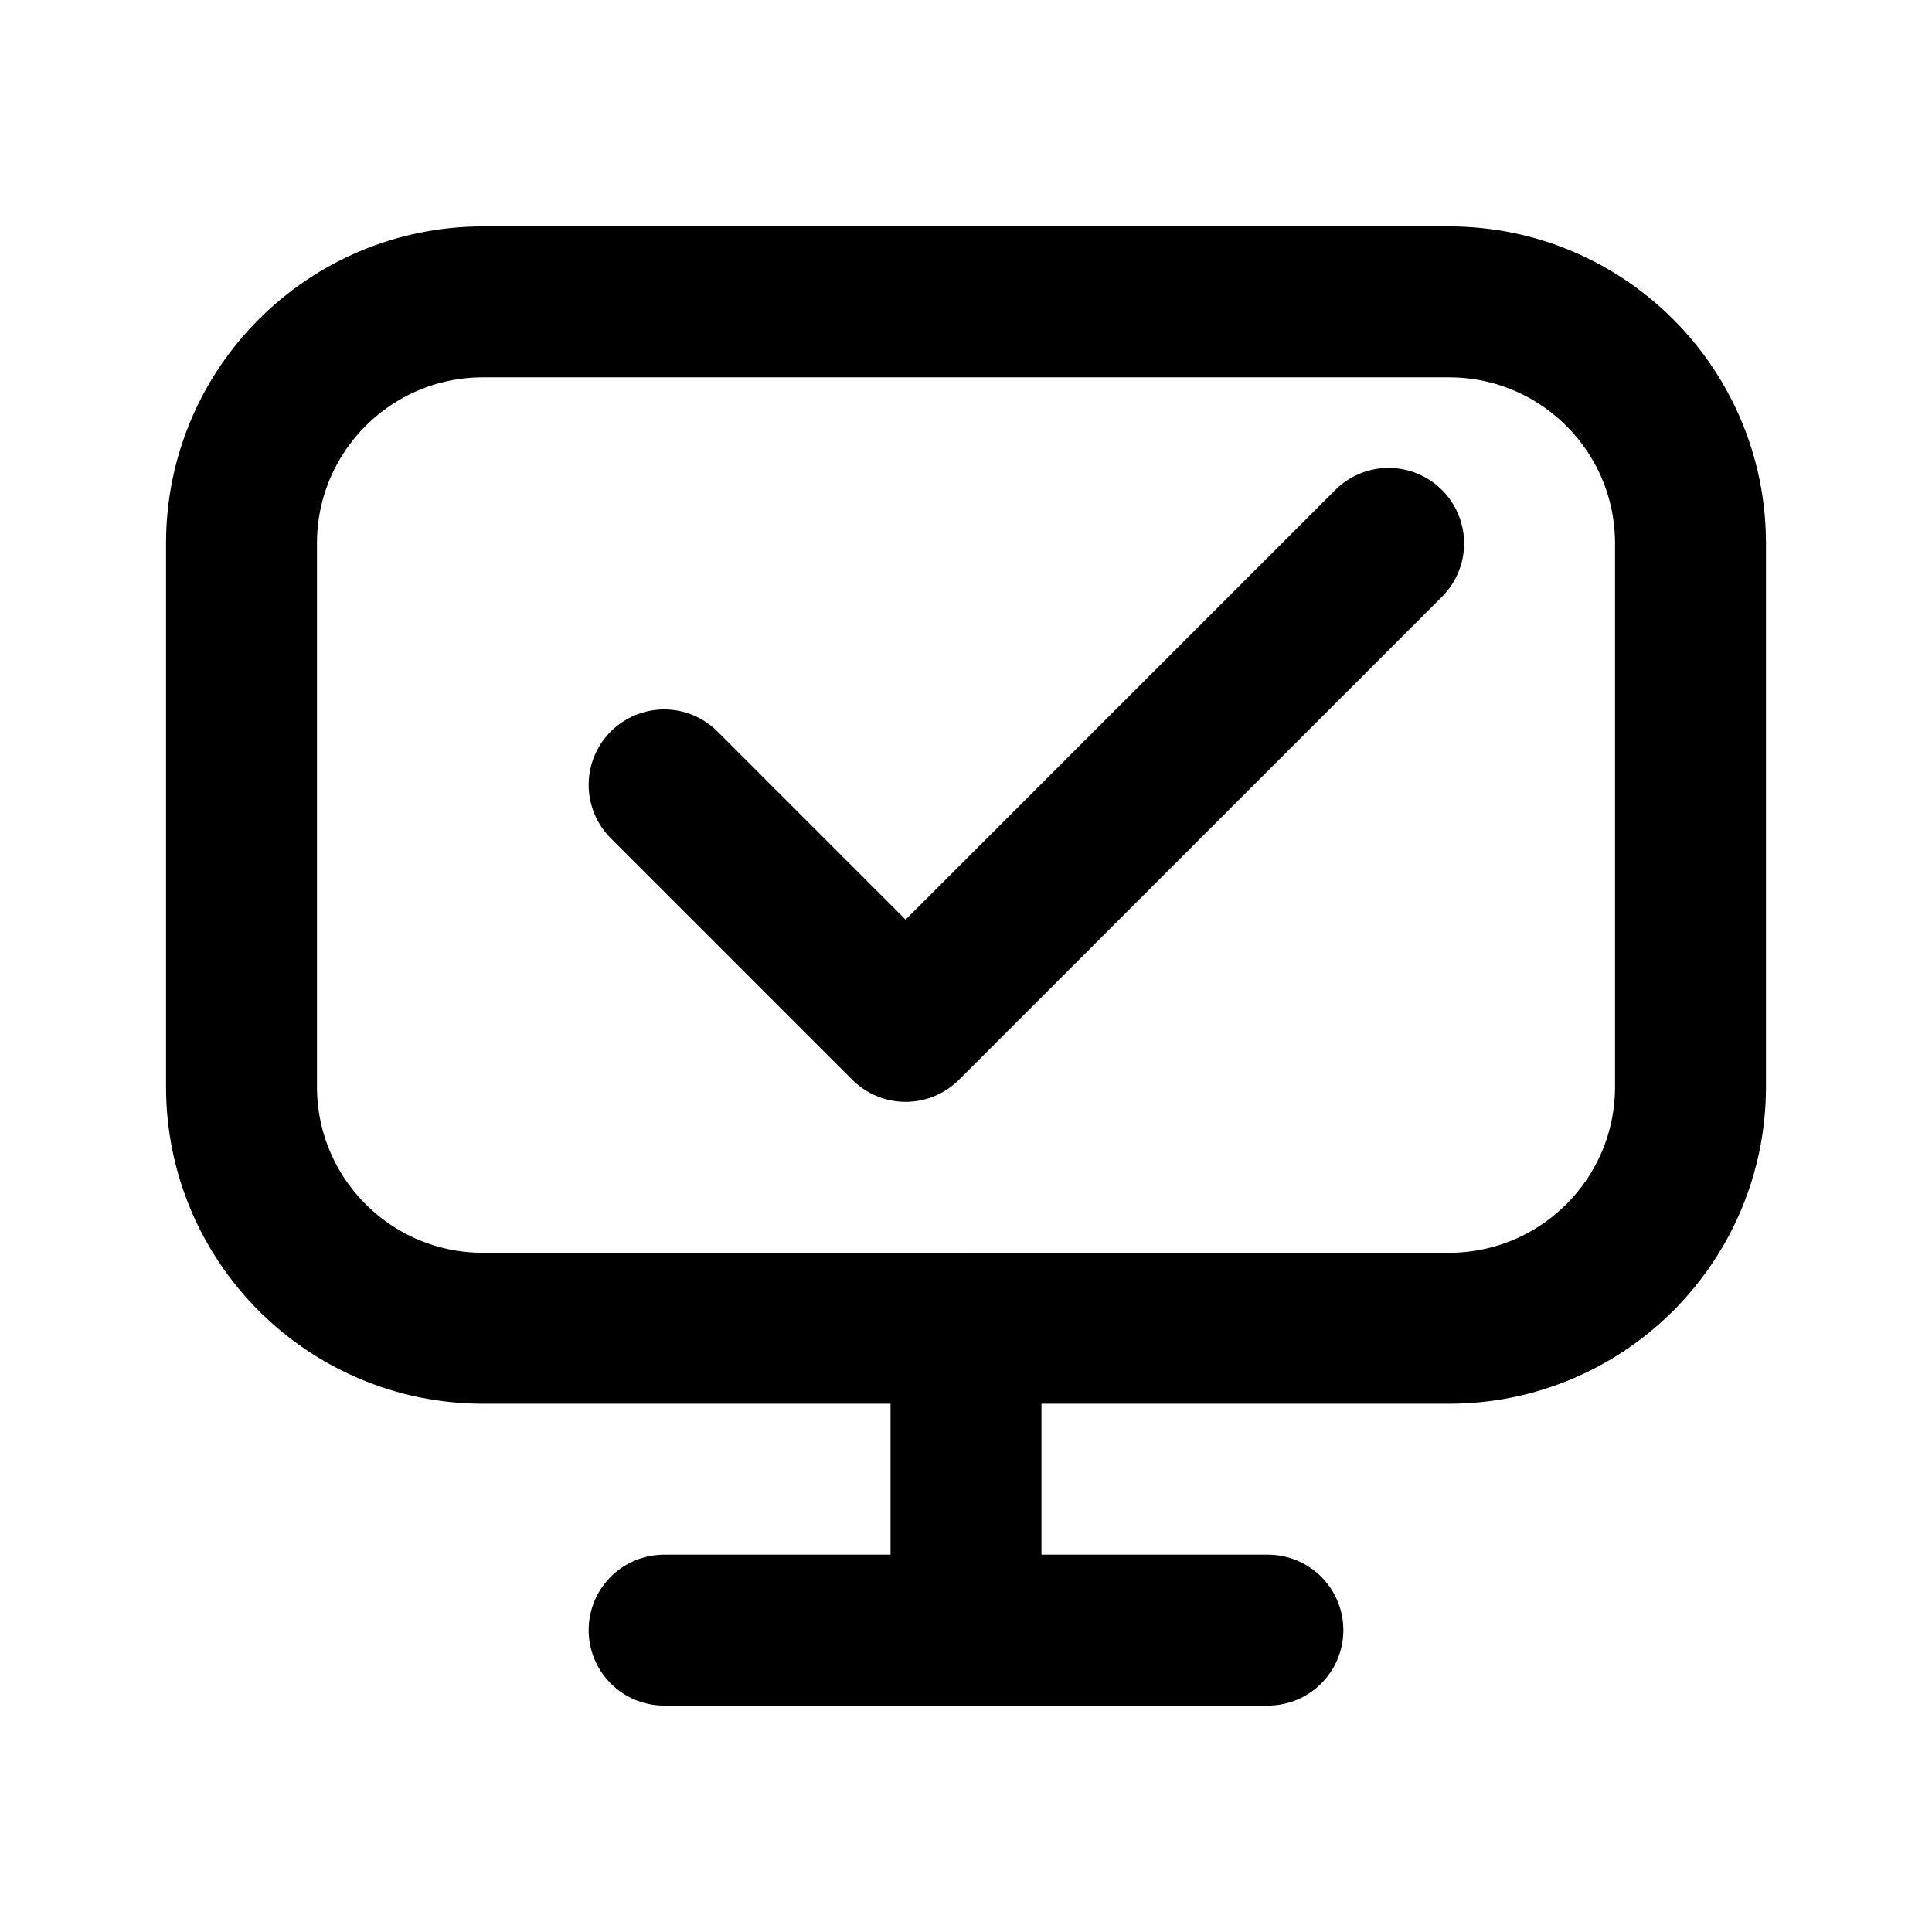
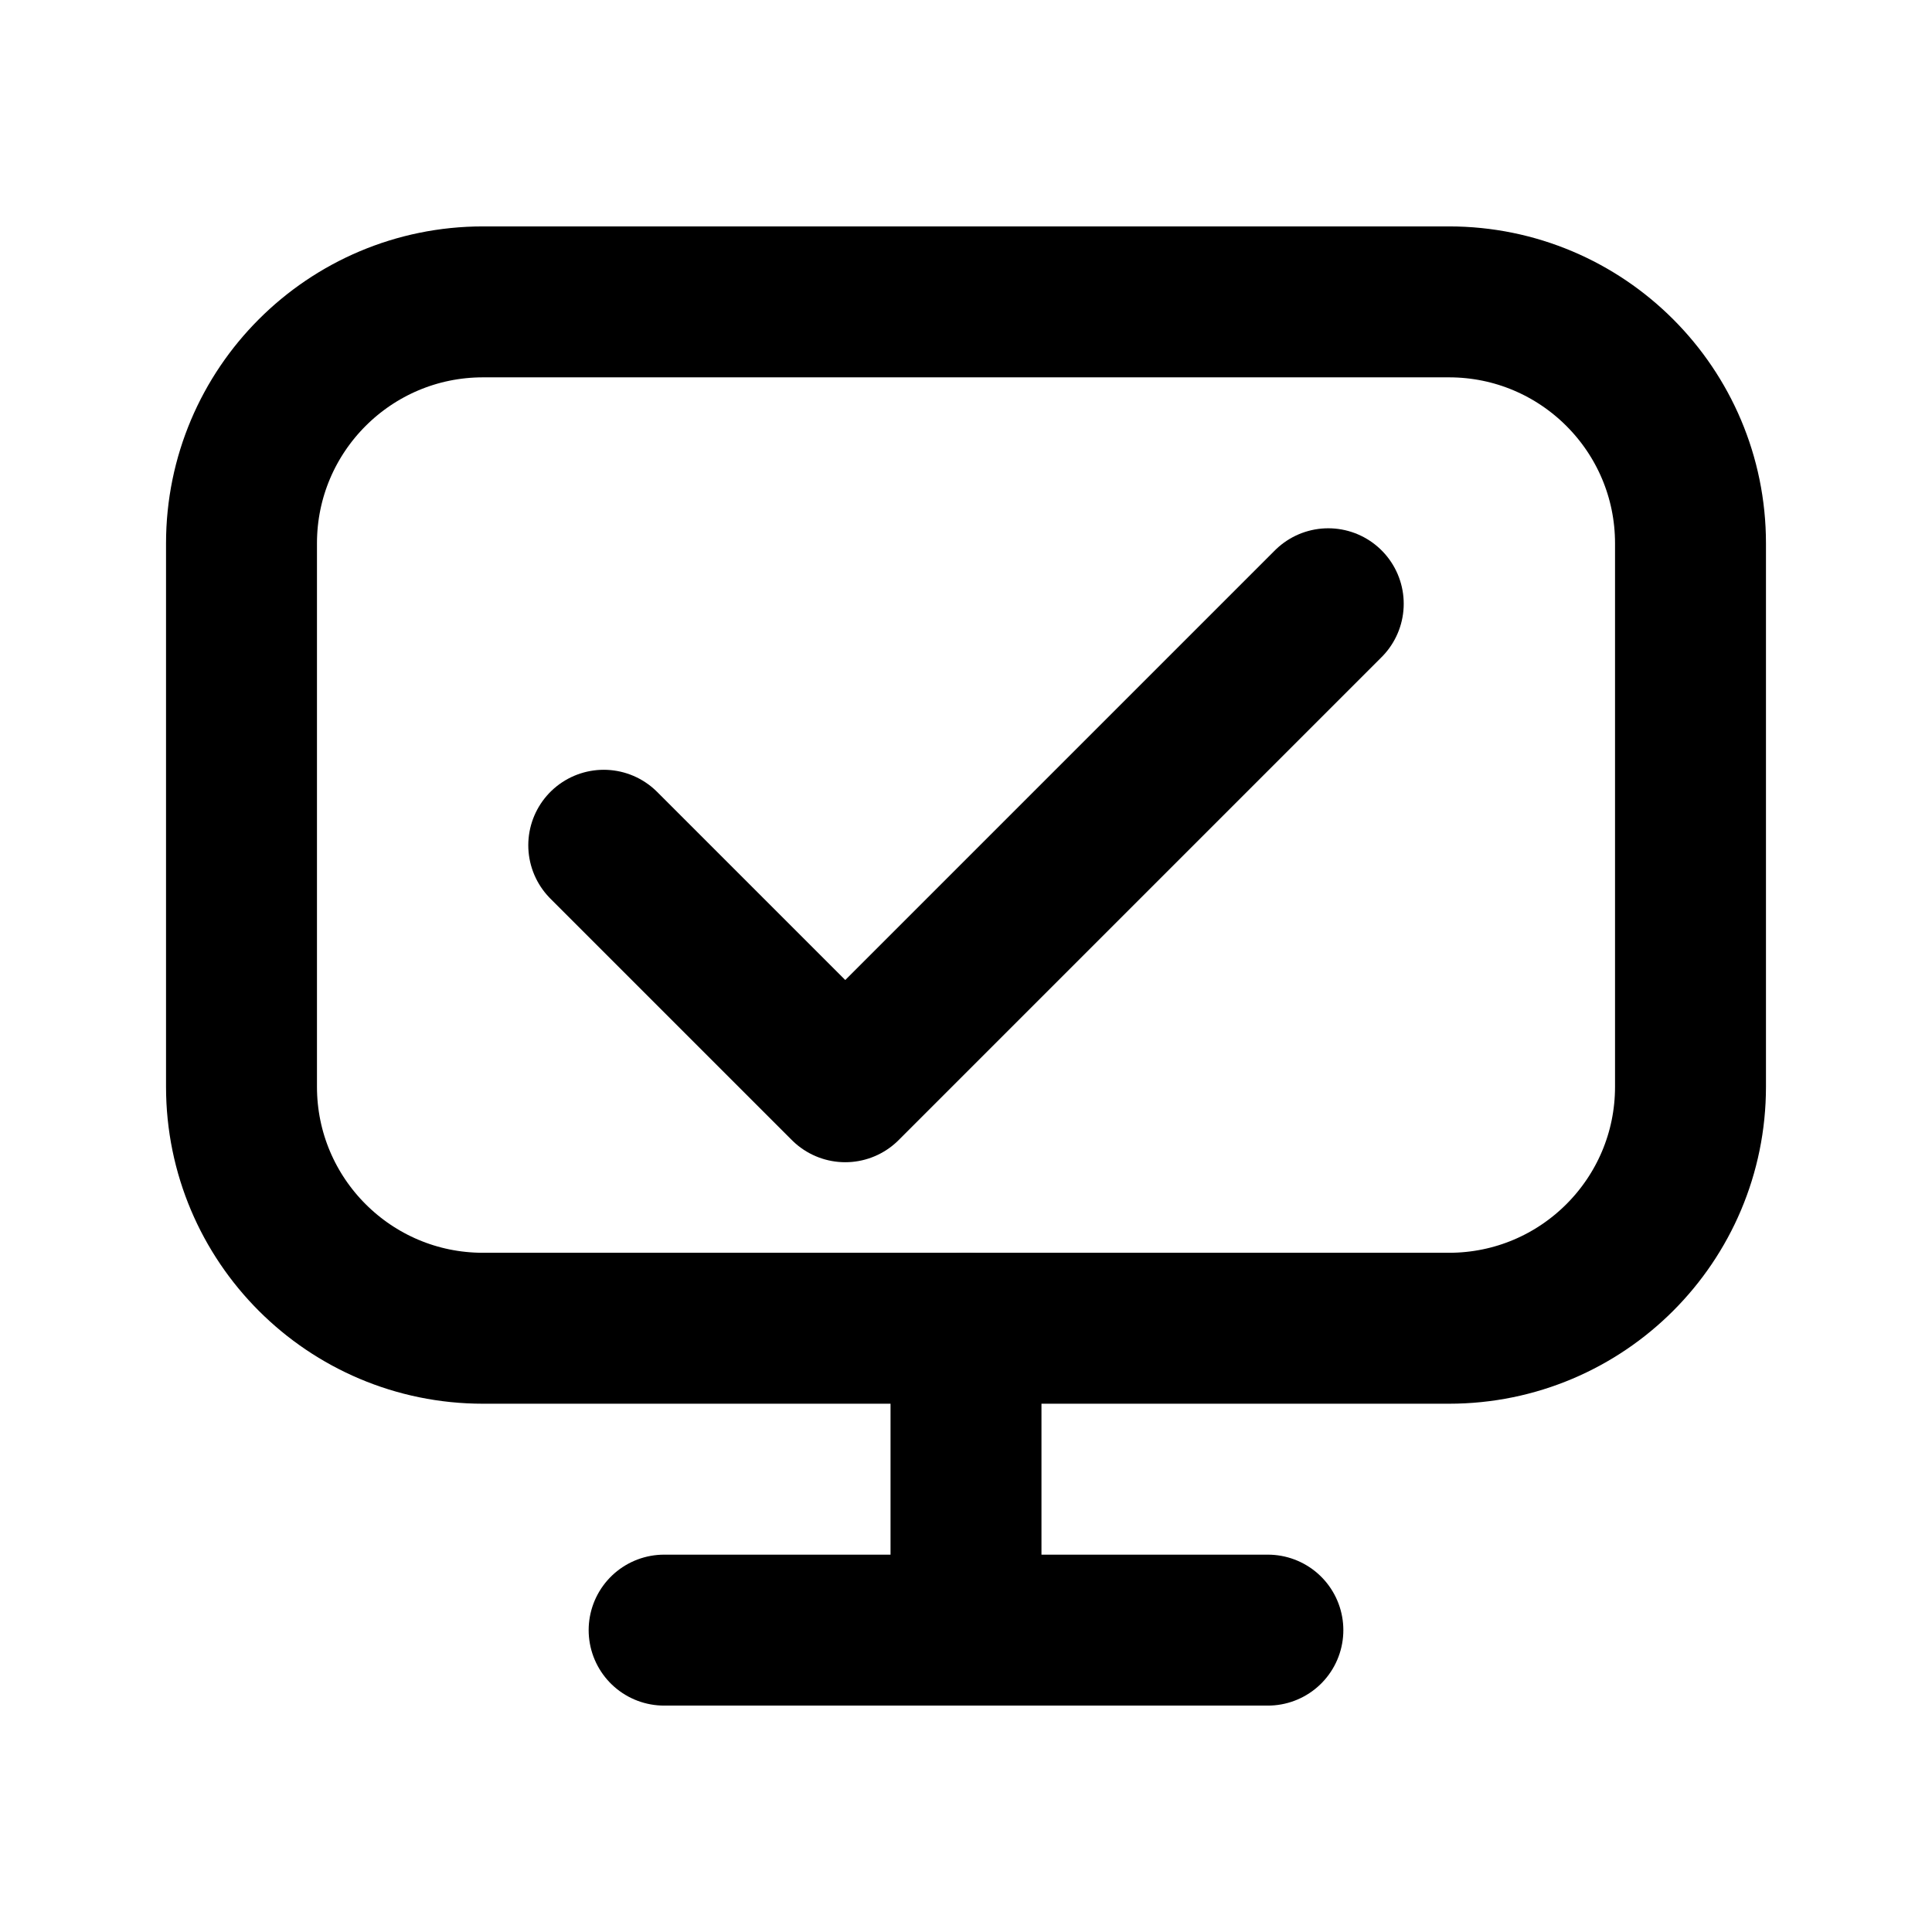
<svg xmlns="http://www.w3.org/2000/svg" data-set="area-pilot" data-keyline="square" width="16" height="16" viewBox="0 0 16 16" fill="none">
  <rect data-filled="solid" x="2" y="2.5" width="12" height="8.5" rx="2" fill="none" stroke="currentColor" stroke-width="1.25" stroke-linecap="round" stroke-linejoin="round" />
  <path d="M8 11V13.5M5.5 13.5H10.5" fill="none" stroke="currentColor" stroke-width="1.25" stroke-linecap="round" stroke-linejoin="round" />
-   <path data-filled="knockout" d="M5.5 6.5L7.5 8.5L11.5 4.5" fill="none" stroke="currentColor" stroke-width="1.25" stroke-linecap="round" stroke-linejoin="round" />
+   <path data-filled="knockout" d="M5 7L7 9L11 5" fill="none" stroke="currentColor" stroke-width="1.25" stroke-linecap="round" stroke-linejoin="round" />
</svg>
